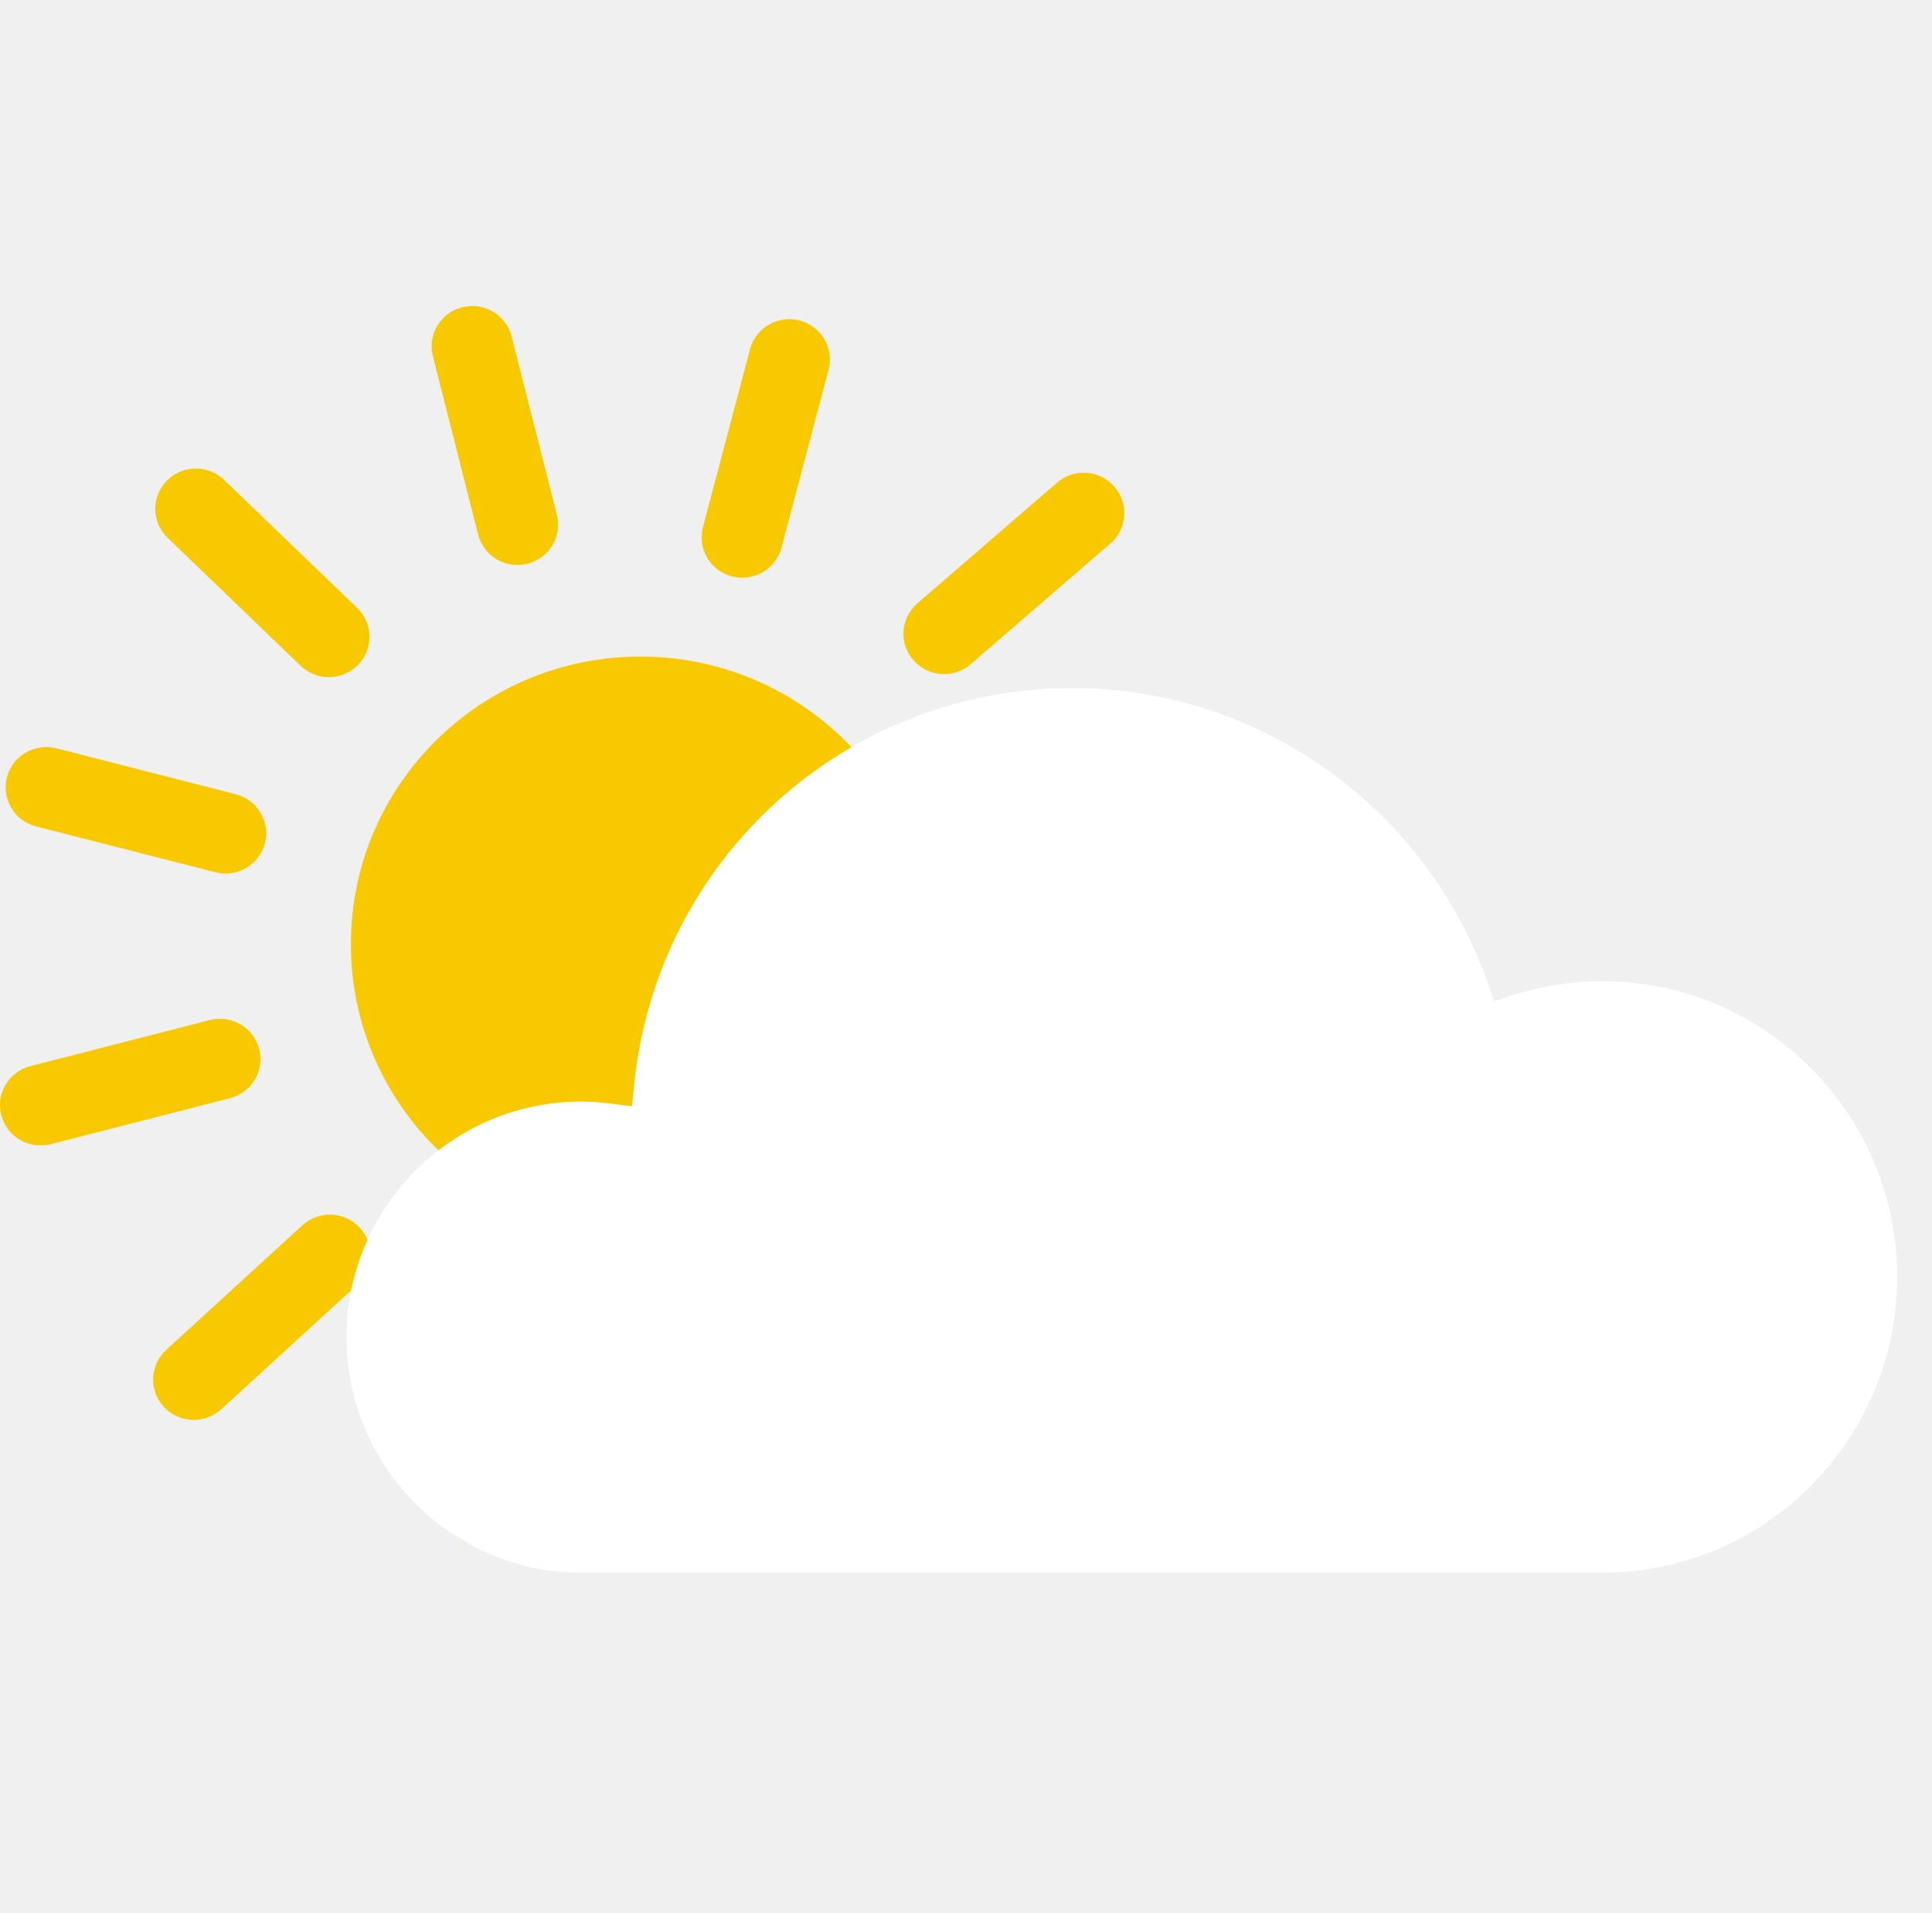
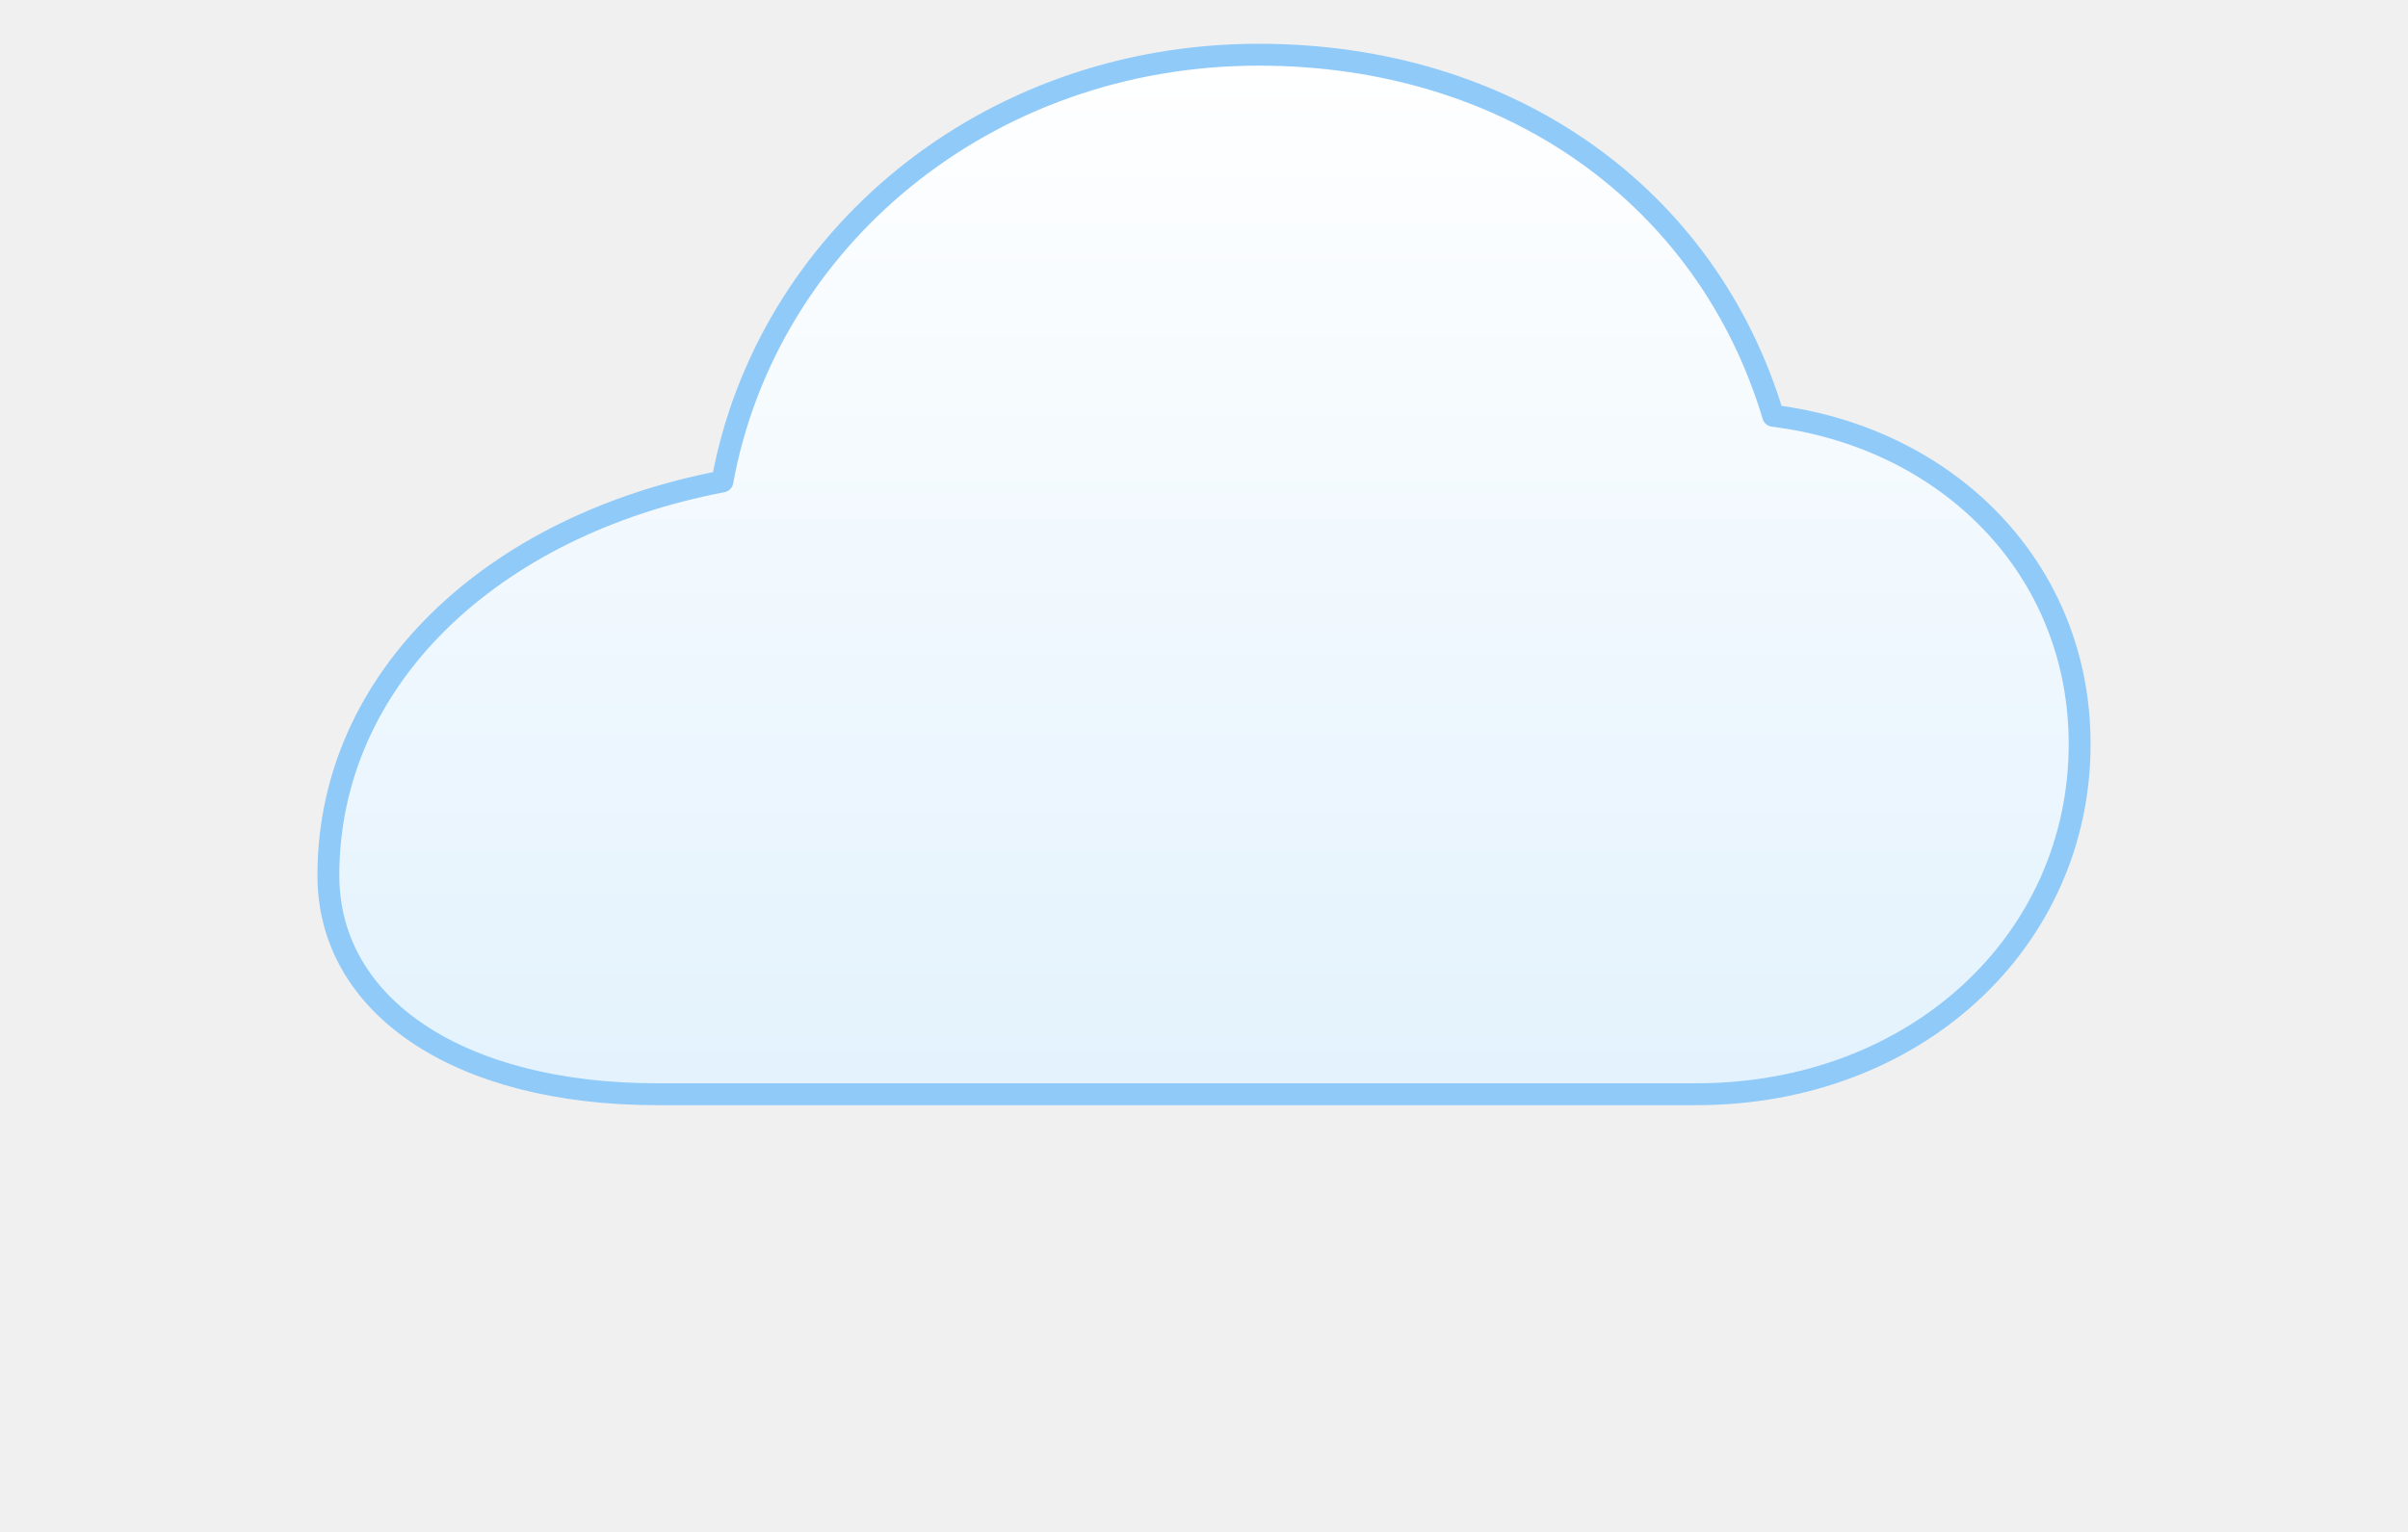
- <svg xmlns="http://www.w3.org/2000/svg" width="101" height="100" viewBox="0 0 101 100" fill="none">
-   <g clip-path="url(#clip0_186_67)">
-     <path fill-rule="evenodd" clip-rule="evenodd" d="M33.494 34.331C41.856 34.338 48.628 41.077 48.622 49.385C48.615 57.693 41.832 64.422 33.471 64.415C25.109 64.409 18.337 57.669 18.343 49.362C18.349 41.054 25.132 34.325 33.494 34.331Z" fill="#F9C900" />
-     <path fill-rule="evenodd" clip-rule="evenodd" d="M29.884 69.435C29.884 69.617 29.861 69.799 29.812 69.983L27.299 79.269C26.995 80.394 25.831 81.06 24.699 80.758C23.565 80.455 22.895 79.299 23.199 78.174L25.712 68.888C26.016 67.763 27.18 67.097 28.312 67.397C29.261 67.651 29.884 68.505 29.884 69.435Z" fill="#F9C900" />
-     <path fill-rule="evenodd" clip-rule="evenodd" d="M19.368 65.623C19.368 66.192 19.138 66.758 18.683 67.172L11.566 73.69C10.704 74.478 9.361 74.423 8.568 73.567C7.772 72.711 7.827 71.377 8.689 70.586L15.806 64.071C16.67 63.283 18.012 63.336 18.806 64.194C19.183 64.598 19.368 65.111 19.368 65.623Z" fill="#F9C900" />
-     <mask id="mask0_186_67" style="mask-type:luminance" maskUnits="userSpaceOnUse" x="0" y="53" width="14" height="7">
-       <path fill-rule="evenodd" clip-rule="evenodd" d="M0 53.272V59.897H13.616V53.272L0 53.272L0 53.272Z" fill="white" />
-     </mask>
-     <g mask="url(#mask0_186_67)">
-       <path fill-rule="evenodd" clip-rule="evenodd" d="M13.616 55.384C13.616 56.322 12.98 57.176 12.024 57.422L2.654 59.829C1.52 60.121 0.361 59.443 0.067 58.316C-0.224 57.189 0.456 56.037 1.593 55.745L10.963 53.34C12.097 53.048 13.254 53.724 13.548 54.853C13.595 55.031 13.616 55.208 13.616 55.384Z" fill="#F9C900" />
-     </g>
-     <path fill-rule="evenodd" clip-rule="evenodd" d="M13.914 43.569C13.914 43.742 13.893 43.918 13.846 44.096C13.554 45.222 12.397 45.901 11.263 45.611L1.888 43.214C0.754 42.924 0.071 41.772 0.363 40.645C0.654 39.519 1.812 38.84 2.948 39.13L12.32 41.527C13.278 41.772 13.914 42.628 13.914 43.569Z" fill="#F9C900" />
-     <path fill-rule="evenodd" clip-rule="evenodd" d="M19.315 33.3C19.315 33.829 19.117 34.357 18.718 34.765C17.903 35.602 16.558 35.624 15.715 34.814L8.764 28.123C7.922 27.314 7.9 25.98 8.715 25.143C9.53 24.305 10.875 24.284 11.717 25.094L18.669 31.783C19.1 32.197 19.315 32.749 19.315 33.3Z" fill="#F9C900" />
-     <path fill-rule="evenodd" clip-rule="evenodd" d="M29.176 27.437C29.176 28.38 28.533 29.238 27.572 29.479C26.436 29.764 25.28 29.079 24.995 27.948L22.629 18.624C22.344 17.493 23.033 16.349 24.17 16.064C25.306 15.78 26.461 16.465 26.746 17.594L29.112 26.919C29.155 27.092 29.176 27.266 29.176 27.437Z" fill="#F9C900" />
-     <path fill-rule="evenodd" clip-rule="evenodd" d="M43.385 18.799C43.385 18.977 43.362 19.157 43.315 19.336L40.855 28.636C40.558 29.762 39.396 30.435 38.262 30.139C37.13 29.843 36.451 28.689 36.749 27.564L39.209 18.262C39.507 17.138 40.668 16.463 41.802 16.759C42.755 17.009 43.385 17.863 43.385 18.799Z" fill="#F9C900" />
-     <path fill-rule="evenodd" clip-rule="evenodd" d="M58.776 26.829C58.776 27.417 58.53 28.002 58.047 28.419L50.745 34.731C49.861 35.494 48.519 35.401 47.751 34.524C46.981 33.645 47.074 32.313 47.959 31.547L55.261 25.237C56.145 24.472 57.485 24.565 58.255 25.445C58.606 25.844 58.776 26.339 58.776 26.829Z" fill="#F9C900" />
-     <path fill-rule="evenodd" clip-rule="evenodd" d="M66.302 40.903C66.302 41.829 65.683 42.677 64.74 42.934L55.408 45.478C54.276 45.786 53.108 45.127 52.8 44.002C52.489 42.877 53.153 41.719 54.285 41.41L63.617 38.867C64.749 38.559 65.915 39.218 66.225 40.343C66.276 40.529 66.302 40.717 66.302 40.903Z" fill="#F9C900" />
-     <path fill-rule="evenodd" clip-rule="evenodd" d="M66.141 57.344C66.141 57.518 66.12 57.693 66.073 57.871C65.782 58.997 64.624 59.676 63.49 59.386L54.116 56.989C52.982 56.7 52.297 55.55 52.59 54.421C52.882 53.294 54.039 52.615 55.175 52.905L64.548 55.302C65.505 55.547 66.141 56.404 66.141 57.344Z" fill="#F9C900" />
-     <path fill-rule="evenodd" clip-rule="evenodd" d="M58.215 71.824C58.215 72.372 58.003 72.917 57.577 73.329C56.739 74.145 55.394 74.131 54.575 73.298L47.809 66.421C46.99 65.588 47.005 64.254 47.843 63.44C48.681 62.624 50.026 62.639 50.845 63.472L57.611 70.349C58.016 70.759 58.215 71.291 58.215 71.824Z" fill="#F9C900" />
-     <path fill-rule="evenodd" clip-rule="evenodd" d="M43.603 79.601C43.603 80.531 42.98 81.381 42.033 81.635C40.901 81.937 39.735 81.271 39.431 80.146L36.912 70.862C36.608 69.737 37.278 68.581 38.41 68.276C39.541 67.974 40.708 68.64 41.012 69.765L43.529 79.049C43.58 79.233 43.603 79.419 43.603 79.601Z" fill="#F9C900" />
-     <mask id="mask1_186_67" style="mask-type:luminance" maskUnits="userSpaceOnUse" x="18" y="35" width="82" height="48">
-       <path fill-rule="evenodd" clip-rule="evenodd" d="M18.116 82.237H99.178V35.977H18.116V82.237Z" fill="white" />
-     </mask>
-     <g mask="url(#mask1_186_67)">
-       <path fill-rule="evenodd" clip-rule="evenodd" d="M30.393 57.599C23.625 57.599 18.116 63.125 18.116 69.919C18.116 76.709 23.625 82.237 30.393 82.237H83.769C92.267 82.237 99.178 75.299 99.178 66.772C99.178 58.244 92.267 51.306 83.769 51.306C82.189 51.306 80.616 51.551 79.101 52.031L78.114 52.346L77.765 51.365C74.503 42.161 65.784 35.977 56.072 35.977C44.197 35.977 34.342 44.907 33.146 56.747L33.035 57.844L31.946 57.709C31.342 57.633 30.848 57.599 30.393 57.599Z" fill="white" />
-     </g>
-   </g>
+ <svg xmlns="http://www.w3.org/2000/svg" width="220" height="140" viewBox="0 0 220 140">
  <defs>
-     <clipPath id="clip0_186_67">
-       <rect width="101" height="67" fill="white" transform="translate(0 16)" />
-     </clipPath>
+     <linearGradient id="cloudGrad" x1="0" y1="0" x2="0" y2="1">
+       <stop offset="0%" stop-color="#ffffff" />
+       <stop offset="100%" stop-color="#e3f2fd" />
+     </linearGradient>
  </defs>
+   <path d="       M60 100       H155       C175 100 190 86 190 68       C190 52 178 40 162 38       C156 18 138 5 115 5       C90 5 70 22 66 44       C45 48 30 62 30 80       C30 92 42 100 60 100       Z" fill="url(#cloudGrad)" stroke="#90caf9" stroke-width="2" stroke-linejoin="round" />
</svg>
